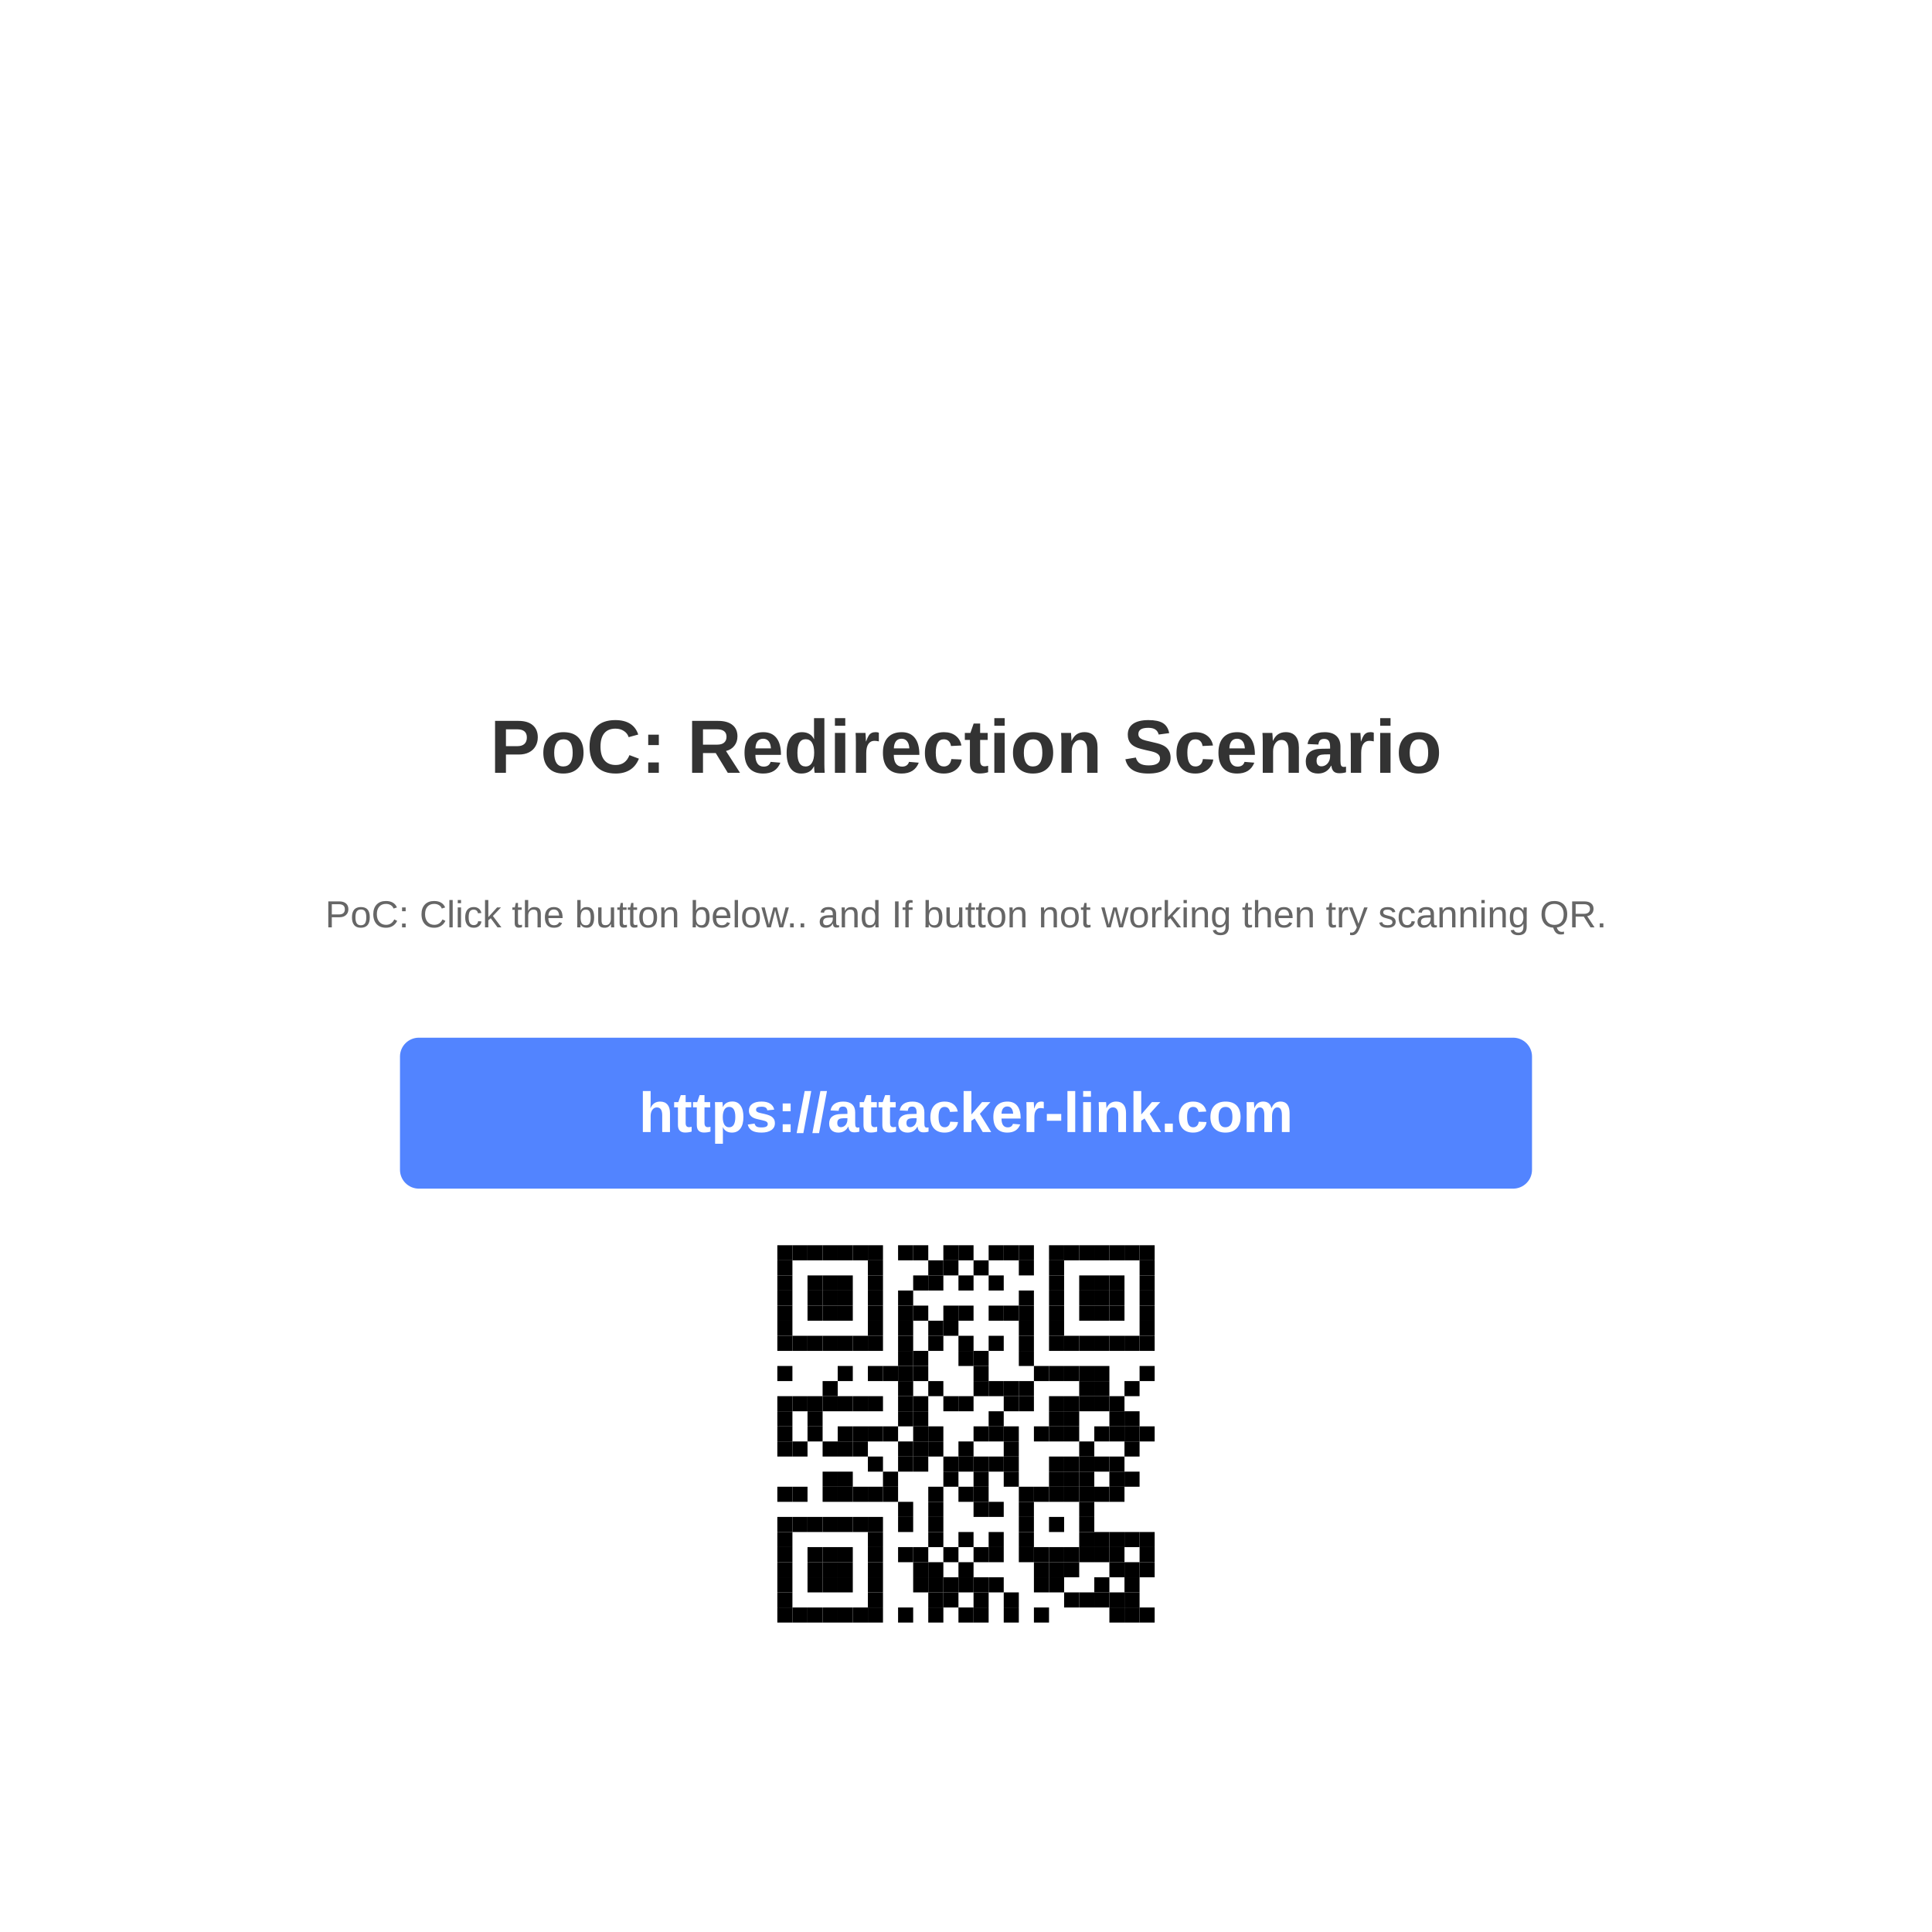
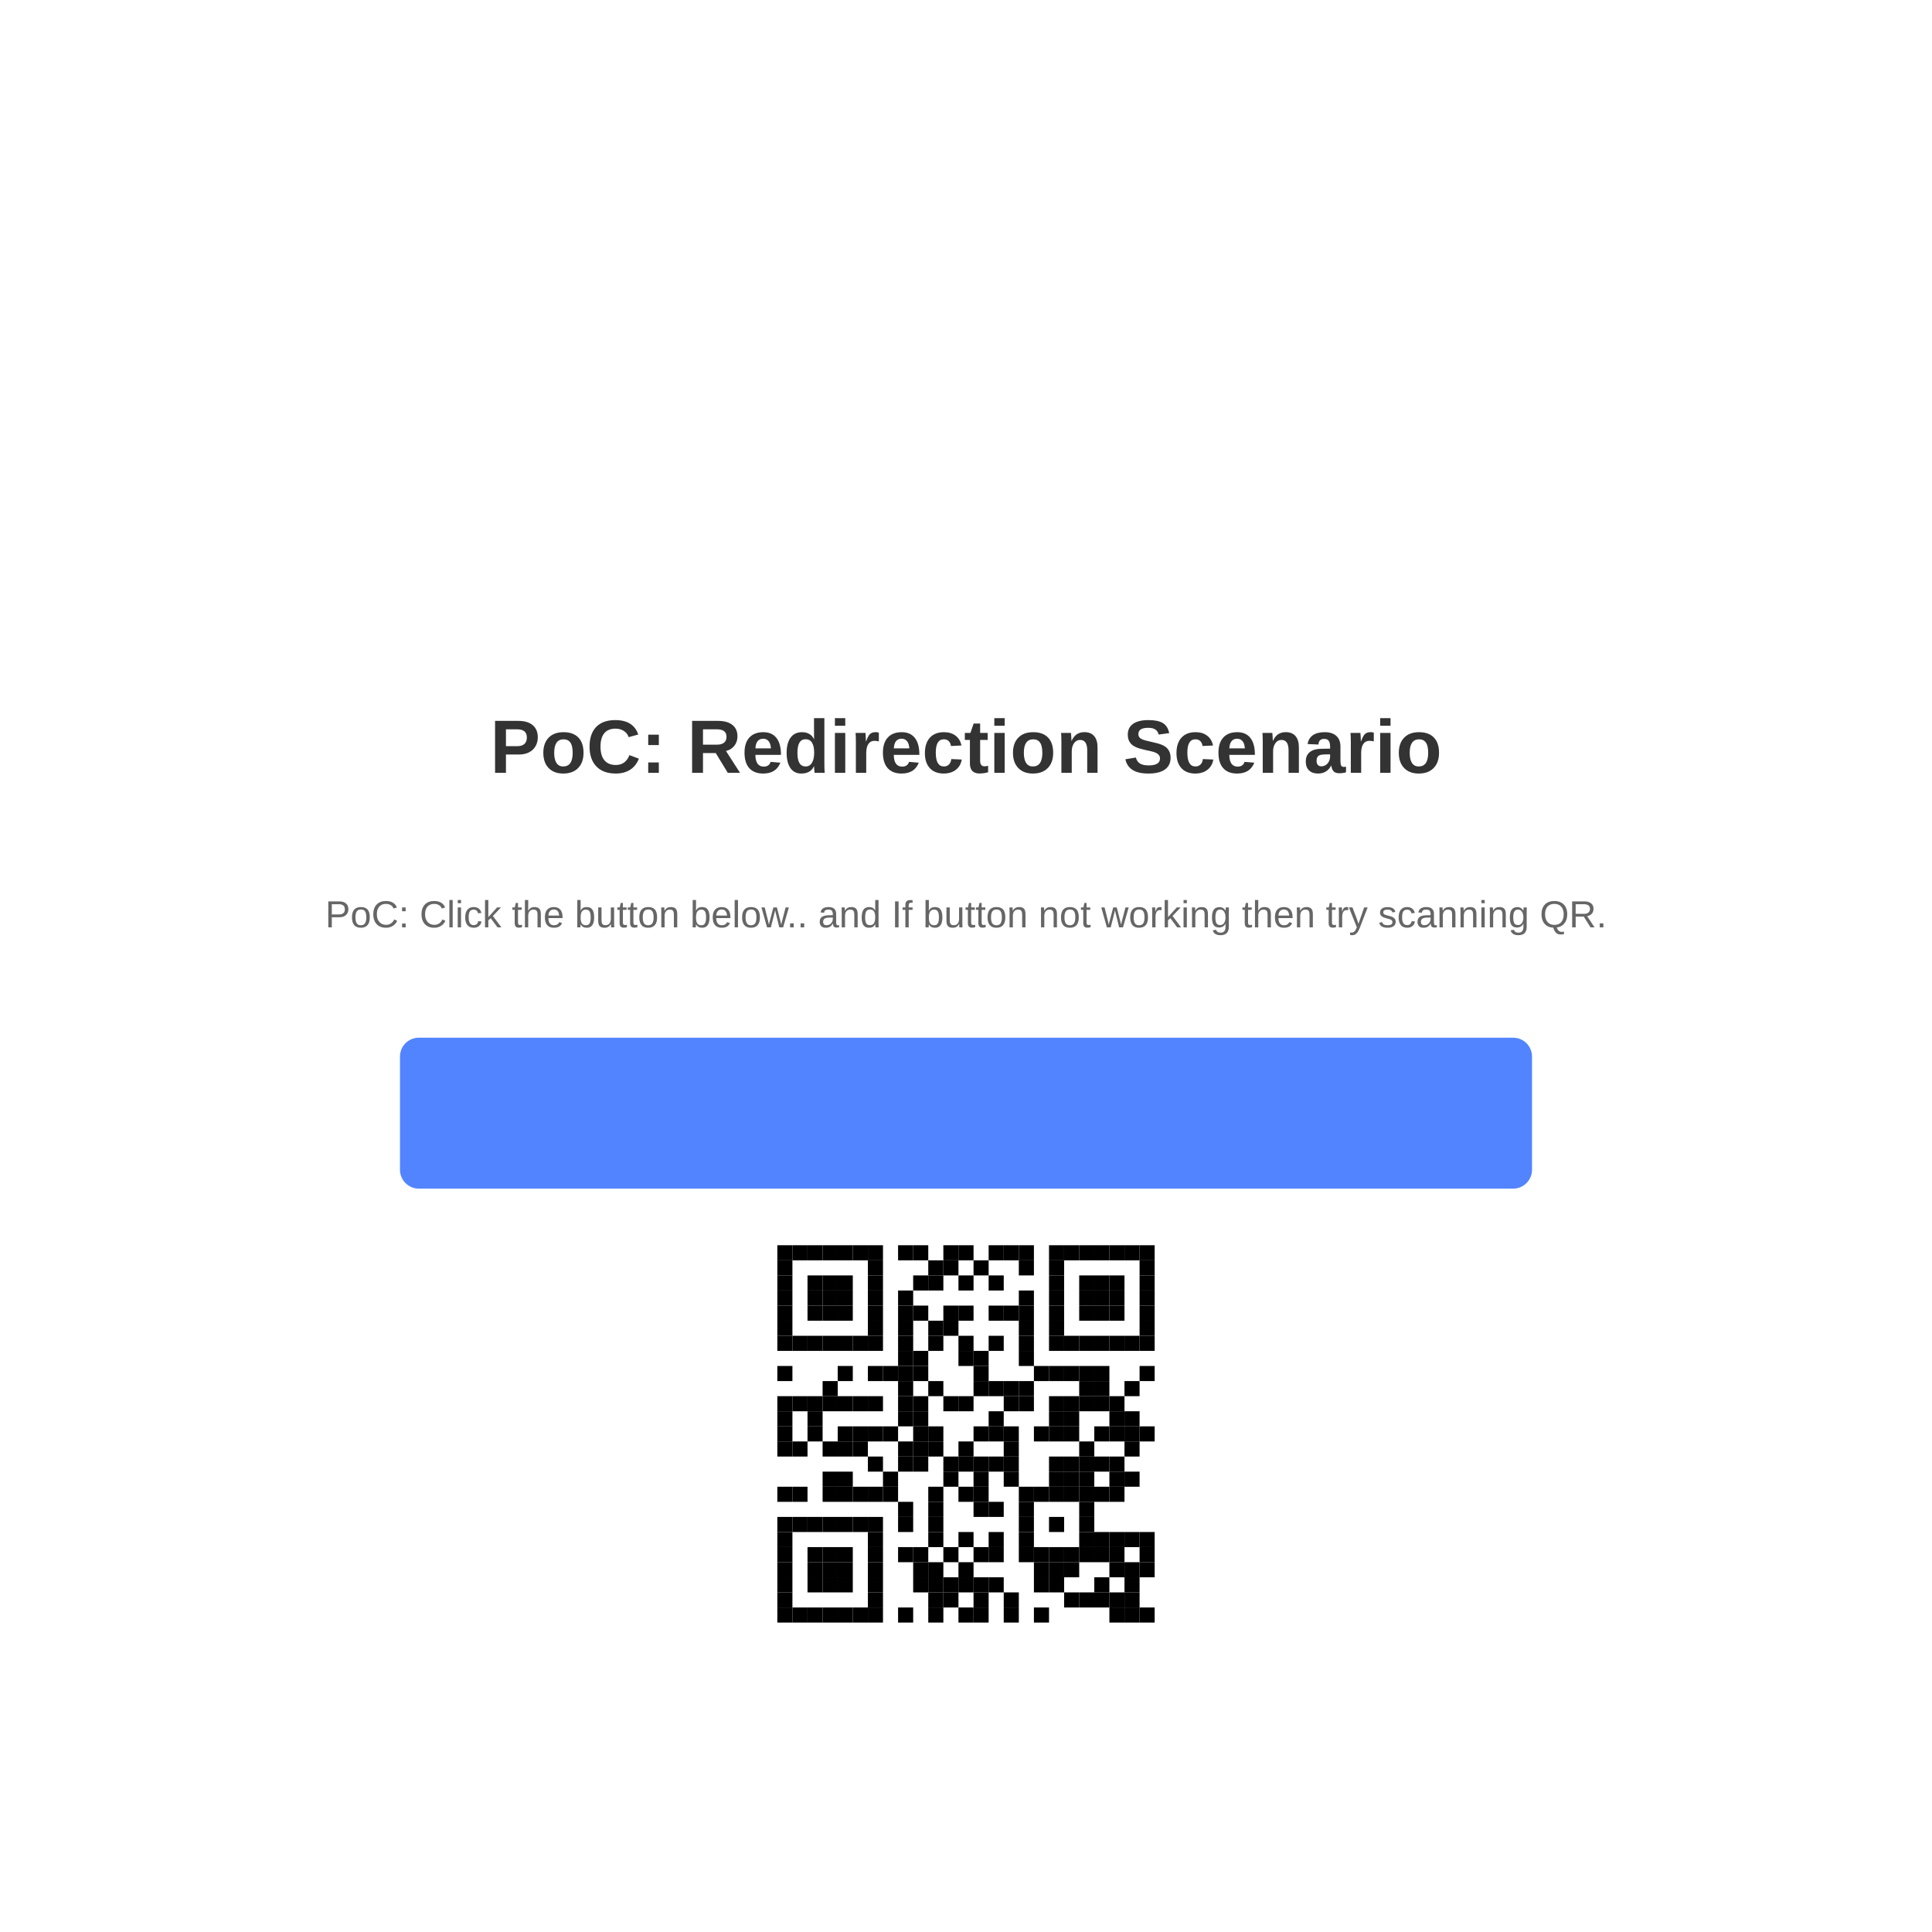
<svg xmlns="http://www.w3.org/2000/svg" xmlns:xlink="http://www.w3.org/1999/xlink" width="100%" height="100%" viewBox="0 0 1024 1024" preserveAspectRatio="none">
  <defs>
    <style>
      /* DEFAULT: New Tab View (The Redirect) */
      .redirect-layer { display: block; }
      .tile-layer { display: none; }

      /* TILE MODE: Inside the profile tile */
      @media (max-width: 600px) {
        .redirect-layer { display: none; }
        .tile-layer { display: block; }
      }
      
      .warning-text { font-family: Arial, sans-serif; font-weight: 900; font-size: 80px; fill: #ff4444; }
      .info-text { font-family: Arial, sans-serif; font-weight: bold; font-size: 35px; fill: #ffffff; }
    </style>
  </defs>
  <g class="tile-layer">
    <rect width="100%" height="100%" fill="#1a1a1a" />
    <text x="50%" y="40%" text-anchor="middle" class="warning-text">POC: Get Free ..... </text>
    <rect x="112" y="650" width="800" height="100" rx="20" fill="#333" stroke="#fff" stroke-width="4" />
    <text x="50%" y="715" text-anchor="middle" class="info-text">Right-Click &gt; Open Image in New Tab</text>
  </g>
  <g class="redirect-layer">
    <a href="https://google.com" target="_blank">
      <rect width="100%" height="100%" fill="#ffffff" />
      <text x="50%" y="40%" text-anchor="middle" font-family="Arial" font-size="40" fill="#333" font-weight="bold">PoC: Redirection Scenario</text>
      <text x="50%" y="48%" text-anchor="middle" font-family="Arial" font-size="20" fill="#666">PoC: Click the button below.. and If button not working then try scanning QR.</text>
      <rect x="212" y="550" width="600" height="80" rx="10" fill="#5284ff" />
-       <text x="512" y="600" text-anchor="middle" font-family="Arial" font-size="30" fill="white" font-weight="bold">https://attacker-link.com</text>
+       <button x="512" y="600" text-anchor="middle" font-family="Arial" font-size="30" fill="white" font-weight="bold">https://attacker-link.com</button>
    </a>
    <a xlink:href="https://google.com" target="_blank">
      <g transform="translate(288,572)">
        <g fill="#000">
          <rect x="124" y="88" width="8" height="8" />
          <rect x="132" y="88" width="8" height="8" />
          <rect x="140" y="88" width="8" height="8" />
          <rect x="148" y="88" width="8" height="8" />
          <rect x="156" y="88" width="8" height="8" />
          <rect x="164" y="88" width="8" height="8" />
          <rect x="172" y="88" width="8" height="8" />
          <rect x="188" y="88" width="8" height="8" />
          <rect x="196" y="88" width="8" height="8" />
          <rect x="212" y="88" width="8" height="8" />
          <rect x="220" y="88" width="8" height="8" />
          <rect x="236" y="88" width="8" height="8" />
          <rect x="244" y="88" width="8" height="8" />
          <rect x="252" y="88" width="8" height="8" />
          <rect x="268" y="88" width="8" height="8" />
          <rect x="276" y="88" width="8" height="8" />
          <rect x="284" y="88" width="8" height="8" />
          <rect x="292" y="88" width="8" height="8" />
          <rect x="300" y="88" width="8" height="8" />
          <rect x="308" y="88" width="8" height="8" />
          <rect x="316" y="88" width="8" height="8" />
          <rect x="124" y="96" width="8" height="8" />
          <rect x="172" y="96" width="8" height="8" />
          <rect x="204" y="96" width="8" height="8" />
          <rect x="212" y="96" width="8" height="8" />
          <rect x="228" y="96" width="8" height="8" />
          <rect x="252" y="96" width="8" height="8" />
          <rect x="268" y="96" width="8" height="8" />
          <rect x="316" y="96" width="8" height="8" />
          <rect x="124" y="104" width="8" height="8" />
          <rect x="140" y="104" width="8" height="8" />
          <rect x="148" y="104" width="8" height="8" />
          <rect x="156" y="104" width="8" height="8" />
          <rect x="172" y="104" width="8" height="8" />
          <rect x="196" y="104" width="8" height="8" />
          <rect x="204" y="104" width="8" height="8" />
          <rect x="220" y="104" width="8" height="8" />
          <rect x="236" y="104" width="8" height="8" />
          <rect x="268" y="104" width="8" height="8" />
          <rect x="284" y="104" width="8" height="8" />
          <rect x="292" y="104" width="8" height="8" />
          <rect x="300" y="104" width="8" height="8" />
          <rect x="316" y="104" width="8" height="8" />
          <rect x="124" y="112" width="8" height="8" />
          <rect x="140" y="112" width="8" height="8" />
          <rect x="148" y="112" width="8" height="8" />
          <rect x="156" y="112" width="8" height="8" />
          <rect x="172" y="112" width="8" height="8" />
          <rect x="188" y="112" width="8" height="8" />
          <rect x="252" y="112" width="8" height="8" />
          <rect x="268" y="112" width="8" height="8" />
          <rect x="284" y="112" width="8" height="8" />
          <rect x="292" y="112" width="8" height="8" />
          <rect x="300" y="112" width="8" height="8" />
          <rect x="316" y="112" width="8" height="8" />
          <rect x="124" y="120" width="8" height="8" />
          <rect x="140" y="120" width="8" height="8" />
          <rect x="148" y="120" width="8" height="8" />
          <rect x="156" y="120" width="8" height="8" />
          <rect x="172" y="120" width="8" height="8" />
          <rect x="188" y="120" width="8" height="8" />
          <rect x="196" y="120" width="8" height="8" />
          <rect x="212" y="120" width="8" height="8" />
          <rect x="220" y="120" width="8" height="8" />
          <rect x="236" y="120" width="8" height="8" />
          <rect x="244" y="120" width="8" height="8" />
          <rect x="252" y="120" width="8" height="8" />
          <rect x="268" y="120" width="8" height="8" />
          <rect x="284" y="120" width="8" height="8" />
          <rect x="292" y="120" width="8" height="8" />
          <rect x="300" y="120" width="8" height="8" />
          <rect x="316" y="120" width="8" height="8" />
          <rect x="124" y="128" width="8" height="8" />
          <rect x="172" y="128" width="8" height="8" />
          <rect x="188" y="128" width="8" height="8" />
          <rect x="204" y="128" width="8" height="8" />
          <rect x="212" y="128" width="8" height="8" />
          <rect x="252" y="128" width="8" height="8" />
          <rect x="268" y="128" width="8" height="8" />
          <rect x="316" y="128" width="8" height="8" />
          <rect x="124" y="136" width="8" height="8" />
          <rect x="132" y="136" width="8" height="8" />
          <rect x="140" y="136" width="8" height="8" />
          <rect x="148" y="136" width="8" height="8" />
          <rect x="156" y="136" width="8" height="8" />
          <rect x="164" y="136" width="8" height="8" />
          <rect x="172" y="136" width="8" height="8" />
          <rect x="188" y="136" width="8" height="8" />
          <rect x="204" y="136" width="8" height="8" />
          <rect x="220" y="136" width="8" height="8" />
          <rect x="236" y="136" width="8" height="8" />
          <rect x="252" y="136" width="8" height="8" />
          <rect x="268" y="136" width="8" height="8" />
          <rect x="276" y="136" width="8" height="8" />
          <rect x="284" y="136" width="8" height="8" />
          <rect x="292" y="136" width="8" height="8" />
          <rect x="300" y="136" width="8" height="8" />
          <rect x="308" y="136" width="8" height="8" />
          <rect x="316" y="136" width="8" height="8" />
          <rect x="188" y="144" width="8" height="8" />
          <rect x="196" y="144" width="8" height="8" />
          <rect x="220" y="144" width="8" height="8" />
          <rect x="228" y="144" width="8" height="8" />
          <rect x="252" y="144" width="8" height="8" />
          <rect x="124" y="152" width="8" height="8" />
          <rect x="156" y="152" width="8" height="8" />
          <rect x="172" y="152" width="8" height="8" />
          <rect x="180" y="152" width="8" height="8" />
          <rect x="188" y="152" width="8" height="8" />
          <rect x="196" y="152" width="8" height="8" />
          <rect x="228" y="152" width="8" height="8" />
          <rect x="260" y="152" width="8" height="8" />
          <rect x="268" y="152" width="8" height="8" />
          <rect x="276" y="152" width="8" height="8" />
          <rect x="284" y="152" width="8" height="8" />
          <rect x="292" y="152" width="8" height="8" />
          <rect x="316" y="152" width="8" height="8" />
          <rect x="148" y="160" width="8" height="8" />
          <rect x="188" y="160" width="8" height="8" />
          <rect x="204" y="160" width="8" height="8" />
          <rect x="228" y="160" width="8" height="8" />
          <rect x="236" y="160" width="8" height="8" />
          <rect x="244" y="160" width="8" height="8" />
          <rect x="252" y="160" width="8" height="8" />
          <rect x="284" y="160" width="8" height="8" />
          <rect x="292" y="160" width="8" height="8" />
          <rect x="308" y="160" width="8" height="8" />
          <rect x="124" y="168" width="8" height="8" />
          <rect x="132" y="168" width="8" height="8" />
          <rect x="140" y="168" width="8" height="8" />
          <rect x="148" y="168" width="8" height="8" />
          <rect x="156" y="168" width="8" height="8" />
          <rect x="164" y="168" width="8" height="8" />
          <rect x="172" y="168" width="8" height="8" />
          <rect x="188" y="168" width="8" height="8" />
          <rect x="196" y="168" width="8" height="8" />
          <rect x="212" y="168" width="8" height="8" />
          <rect x="220" y="168" width="8" height="8" />
          <rect x="244" y="168" width="8" height="8" />
          <rect x="252" y="168" width="8" height="8" />
          <rect x="268" y="168" width="8" height="8" />
          <rect x="276" y="168" width="8" height="8" />
          <rect x="284" y="168" width="8" height="8" />
          <rect x="292" y="168" width="8" height="8" />
          <rect x="300" y="168" width="8" height="8" />
          <rect x="124" y="176" width="8" height="8" />
          <rect x="140" y="176" width="8" height="8" />
          <rect x="188" y="176" width="8" height="8" />
          <rect x="196" y="176" width="8" height="8" />
          <rect x="236" y="176" width="8" height="8" />
          <rect x="268" y="176" width="8" height="8" />
          <rect x="276" y="176" width="8" height="8" />
          <rect x="300" y="176" width="8" height="8" />
          <rect x="308" y="176" width="8" height="8" />
          <rect x="124" y="184" width="8" height="8" />
          <rect x="140" y="184" width="8" height="8" />
          <rect x="156" y="184" width="8" height="8" />
          <rect x="164" y="184" width="8" height="8" />
          <rect x="172" y="184" width="8" height="8" />
          <rect x="180" y="184" width="8" height="8" />
          <rect x="196" y="184" width="8" height="8" />
          <rect x="204" y="184" width="8" height="8" />
          <rect x="228" y="184" width="8" height="8" />
          <rect x="236" y="184" width="8" height="8" />
          <rect x="244" y="184" width="8" height="8" />
          <rect x="260" y="184" width="8" height="8" />
          <rect x="268" y="184" width="8" height="8" />
          <rect x="276" y="184" width="8" height="8" />
          <rect x="292" y="184" width="8" height="8" />
          <rect x="300" y="184" width="8" height="8" />
          <rect x="308" y="184" width="8" height="8" />
          <rect x="316" y="184" width="8" height="8" />
          <rect x="124" y="192" width="8" height="8" />
          <rect x="132" y="192" width="8" height="8" />
          <rect x="148" y="192" width="8" height="8" />
          <rect x="156" y="192" width="8" height="8" />
          <rect x="164" y="192" width="8" height="8" />
          <rect x="188" y="192" width="8" height="8" />
          <rect x="196" y="192" width="8" height="8" />
          <rect x="204" y="192" width="8" height="8" />
          <rect x="220" y="192" width="8" height="8" />
          <rect x="244" y="192" width="8" height="8" />
          <rect x="284" y="192" width="8" height="8" />
          <rect x="308" y="192" width="8" height="8" />
          <rect x="172" y="200" width="8" height="8" />
          <rect x="188" y="200" width="8" height="8" />
          <rect x="196" y="200" width="8" height="8" />
          <rect x="212" y="200" width="8" height="8" />
          <rect x="220" y="200" width="8" height="8" />
          <rect x="228" y="200" width="8" height="8" />
          <rect x="236" y="200" width="8" height="8" />
          <rect x="244" y="200" width="8" height="8" />
          <rect x="268" y="200" width="8" height="8" />
          <rect x="276" y="200" width="8" height="8" />
          <rect x="284" y="200" width="8" height="8" />
          <rect x="292" y="200" width="8" height="8" />
          <rect x="300" y="200" width="8" height="8" />
          <rect x="148" y="208" width="8" height="8" />
          <rect x="156" y="208" width="8" height="8" />
          <rect x="180" y="208" width="8" height="8" />
          <rect x="212" y="208" width="8" height="8" />
          <rect x="228" y="208" width="8" height="8" />
          <rect x="244" y="208" width="8" height="8" />
          <rect x="268" y="208" width="8" height="8" />
          <rect x="276" y="208" width="8" height="8" />
          <rect x="284" y="208" width="8" height="8" />
          <rect x="300" y="208" width="8" height="8" />
          <rect x="308" y="208" width="8" height="8" />
          <rect x="124" y="216" width="8" height="8" />
          <rect x="132" y="216" width="8" height="8" />
          <rect x="148" y="216" width="8" height="8" />
          <rect x="156" y="216" width="8" height="8" />
          <rect x="164" y="216" width="8" height="8" />
          <rect x="172" y="216" width="8" height="8" />
          <rect x="180" y="216" width="8" height="8" />
          <rect x="204" y="216" width="8" height="8" />
          <rect x="220" y="216" width="8" height="8" />
          <rect x="228" y="216" width="8" height="8" />
          <rect x="252" y="216" width="8" height="8" />
          <rect x="260" y="216" width="8" height="8" />
          <rect x="268" y="216" width="8" height="8" />
          <rect x="276" y="216" width="8" height="8" />
          <rect x="284" y="216" width="8" height="8" />
          <rect x="292" y="216" width="8" height="8" />
          <rect x="300" y="216" width="8" height="8" />
          <rect x="188" y="224" width="8" height="8" />
          <rect x="204" y="224" width="8" height="8" />
          <rect x="228" y="224" width="8" height="8" />
          <rect x="236" y="224" width="8" height="8" />
          <rect x="252" y="224" width="8" height="8" />
          <rect x="284" y="224" width="8" height="8" />
          <rect x="124" y="232" width="8" height="8" />
          <rect x="132" y="232" width="8" height="8" />
          <rect x="140" y="232" width="8" height="8" />
          <rect x="148" y="232" width="8" height="8" />
          <rect x="156" y="232" width="8" height="8" />
          <rect x="164" y="232" width="8" height="8" />
          <rect x="172" y="232" width="8" height="8" />
          <rect x="188" y="232" width="8" height="8" />
          <rect x="204" y="232" width="8" height="8" />
          <rect x="252" y="232" width="8" height="8" />
          <rect x="268" y="232" width="8" height="8" />
          <rect x="284" y="232" width="8" height="8" />
          <rect x="124" y="240" width="8" height="8" />
          <rect x="172" y="240" width="8" height="8" />
          <rect x="204" y="240" width="8" height="8" />
          <rect x="220" y="240" width="8" height="8" />
          <rect x="236" y="240" width="8" height="8" />
          <rect x="252" y="240" width="8" height="8" />
          <rect x="284" y="240" width="8" height="8" />
          <rect x="292" y="240" width="8" height="8" />
          <rect x="300" y="240" width="8" height="8" />
          <rect x="308" y="240" width="8" height="8" />
          <rect x="316" y="240" width="8" height="8" />
          <rect x="124" y="248" width="8" height="8" />
          <rect x="140" y="248" width="8" height="8" />
          <rect x="148" y="248" width="8" height="8" />
          <rect x="156" y="248" width="8" height="8" />
          <rect x="172" y="248" width="8" height="8" />
          <rect x="188" y="248" width="8" height="8" />
          <rect x="196" y="248" width="8" height="8" />
          <rect x="212" y="248" width="8" height="8" />
          <rect x="228" y="248" width="8" height="8" />
          <rect x="236" y="248" width="8" height="8" />
          <rect x="252" y="248" width="8" height="8" />
          <rect x="260" y="248" width="8" height="8" />
          <rect x="268" y="248" width="8" height="8" />
          <rect x="276" y="248" width="8" height="8" />
          <rect x="284" y="248" width="8" height="8" />
          <rect x="292" y="248" width="8" height="8" />
          <rect x="300" y="248" width="8" height="8" />
          <rect x="316" y="248" width="8" height="8" />
          <rect x="124" y="256" width="8" height="8" />
          <rect x="140" y="256" width="8" height="8" />
          <rect x="148" y="256" width="8" height="8" />
          <rect x="156" y="256" width="8" height="8" />
          <rect x="172" y="256" width="8" height="8" />
          <rect x="196" y="256" width="8" height="8" />
          <rect x="204" y="256" width="8" height="8" />
          <rect x="220" y="256" width="8" height="8" />
          <rect x="260" y="256" width="8" height="8" />
          <rect x="268" y="256" width="8" height="8" />
          <rect x="276" y="256" width="8" height="8" />
          <rect x="300" y="256" width="8" height="8" />
          <rect x="308" y="256" width="8" height="8" />
          <rect x="316" y="256" width="8" height="8" />
          <rect x="124" y="264" width="8" height="8" />
          <rect x="140" y="264" width="8" height="8" />
          <rect x="148" y="264" width="8" height="8" />
          <rect x="156" y="264" width="8" height="8" />
          <rect x="172" y="264" width="8" height="8" />
          <rect x="196" y="264" width="8" height="8" />
          <rect x="204" y="264" width="8" height="8" />
          <rect x="212" y="264" width="8" height="8" />
          <rect x="220" y="264" width="8" height="8" />
          <rect x="228" y="264" width="8" height="8" />
          <rect x="236" y="264" width="8" height="8" />
          <rect x="260" y="264" width="8" height="8" />
          <rect x="268" y="264" width="8" height="8" />
          <rect x="292" y="264" width="8" height="8" />
          <rect x="308" y="264" width="8" height="8" />
          <rect x="124" y="272" width="8" height="8" />
          <rect x="172" y="272" width="8" height="8" />
          <rect x="204" y="272" width="8" height="8" />
          <rect x="212" y="272" width="8" height="8" />
          <rect x="228" y="272" width="8" height="8" />
          <rect x="244" y="272" width="8" height="8" />
          <rect x="276" y="272" width="8" height="8" />
          <rect x="284" y="272" width="8" height="8" />
          <rect x="292" y="272" width="8" height="8" />
          <rect x="300" y="272" width="8" height="8" />
          <rect x="308" y="272" width="8" height="8" />
          <rect x="124" y="280" width="8" height="8" />
          <rect x="132" y="280" width="8" height="8" />
          <rect x="140" y="280" width="8" height="8" />
          <rect x="148" y="280" width="8" height="8" />
          <rect x="156" y="280" width="8" height="8" />
          <rect x="164" y="280" width="8" height="8" />
          <rect x="172" y="280" width="8" height="8" />
          <rect x="188" y="280" width="8" height="8" />
          <rect x="204" y="280" width="8" height="8" />
          <rect x="220" y="280" width="8" height="8" />
          <rect x="228" y="280" width="8" height="8" />
          <rect x="244" y="280" width="8" height="8" />
          <rect x="260" y="280" width="8" height="8" />
          <rect x="300" y="280" width="8" height="8" />
          <rect x="308" y="280" width="8" height="8" />
          <rect x="316" y="280" width="8" height="8" />
        </g>
      </g>
    </a>
  </g>
</svg>
